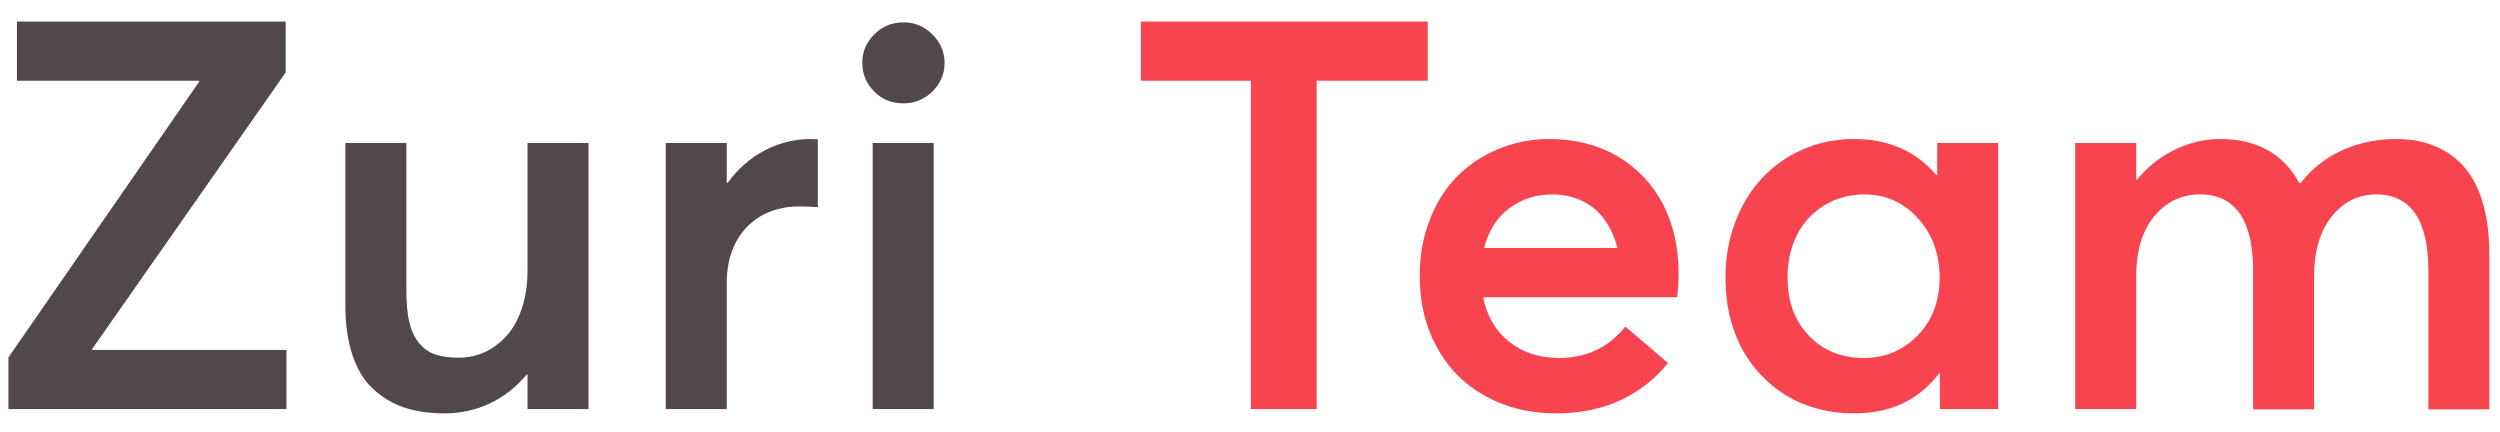
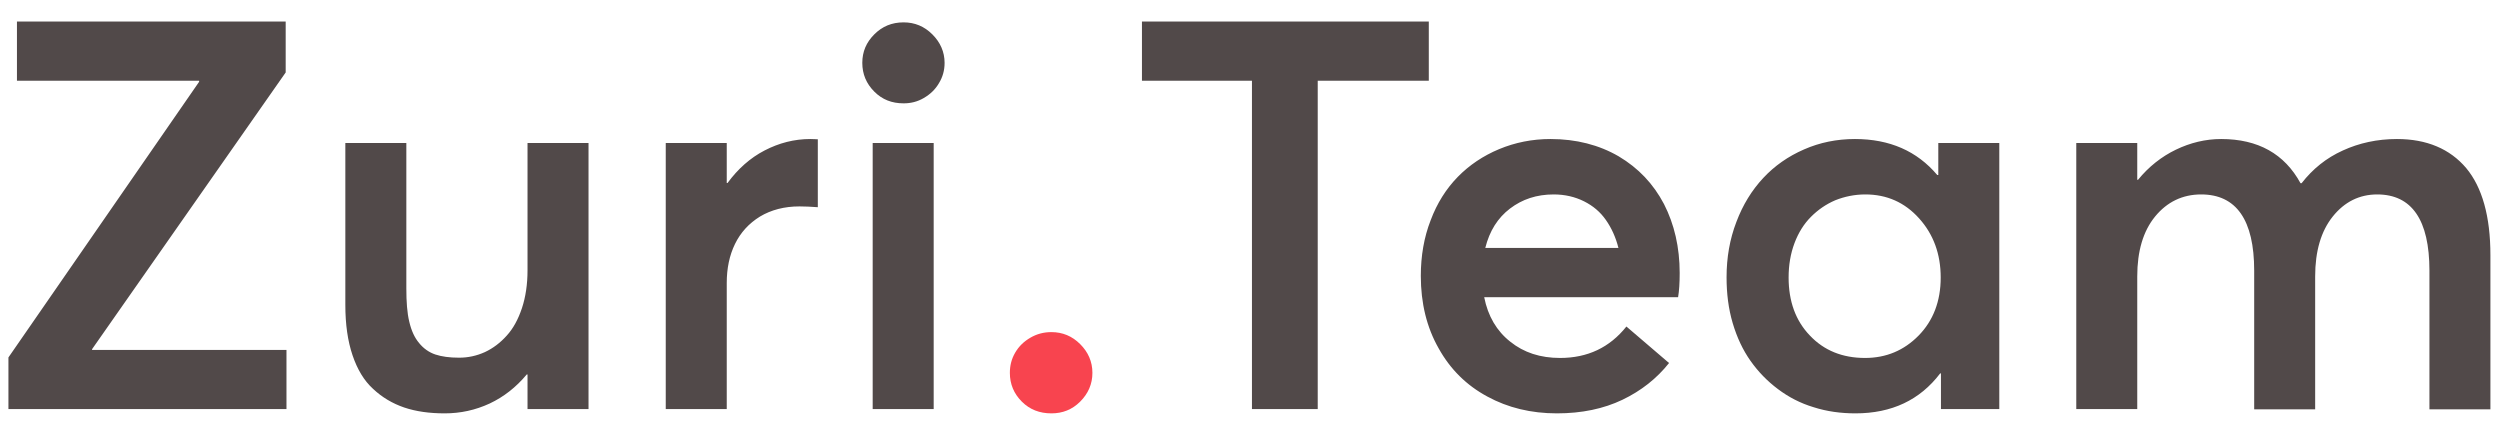
<svg xmlns="http://www.w3.org/2000/svg" width="110" height="19" viewBox="0 0 110 19" fill="none">
-   <path d="M4.051 15.398V15.363L12.57 3.188V0.949H0.746V3.551H8.762V3.598L0.371 15.727V18H12.605V15.398H4.051ZM23.211 6.293V11.895C23.211 12.504 23.129 13.066 22.965 13.559C22.801 14.051 22.578 14.461 22.297 14.766C22.016 15.082 21.688 15.328 21.336 15.492C20.973 15.656 20.598 15.738 20.199 15.738C19.777 15.738 19.438 15.691 19.156 15.598C18.875 15.504 18.629 15.328 18.441 15.094C18.242 14.859 18.102 14.555 18.008 14.156C17.914 13.77 17.879 13.277 17.879 12.691V6.293H15.195V13.418C15.195 14.273 15.301 15.012 15.512 15.633C15.723 16.254 16.016 16.746 16.414 17.109C16.812 17.484 17.27 17.754 17.785 17.93C18.301 18.105 18.898 18.188 19.566 18.188C20.258 18.188 20.914 18.047 21.547 17.754C22.168 17.461 22.707 17.039 23.176 16.477H23.211V18H25.895V6.293H23.211ZM35.656 6.117C34.941 6.117 34.273 6.293 33.641 6.621C33.008 6.949 32.469 7.43 32.012 8.051H31.977V6.293H29.293V18H31.977V12.445C31.977 11.812 32.094 11.238 32.34 10.734C32.586 10.23 32.949 9.832 33.441 9.527C33.934 9.234 34.508 9.082 35.176 9.082C35.41 9.082 35.68 9.094 35.984 9.117V6.129C35.914 6.129 35.809 6.117 35.656 6.117ZM39.758 4.547C40.074 4.547 40.367 4.477 40.648 4.312C40.93 4.148 41.152 3.938 41.316 3.656C41.48 3.387 41.562 3.094 41.562 2.766C41.562 2.285 41.375 1.863 41.023 1.512C40.672 1.16 40.25 0.984 39.758 0.984C39.242 0.984 38.82 1.16 38.469 1.512C38.117 1.863 37.941 2.273 37.941 2.766C37.941 3.258 38.117 3.68 38.469 4.031C38.82 4.383 39.242 4.547 39.758 4.547ZM38.398 18H41.082V6.293H38.398V18Z" fill="#514949" />
-   <path d="M55.039 18H57.934V3.551H62.82V0.949H50.199V3.551H55.039V18ZM73.859 12.012C73.859 10.887 73.625 9.867 73.168 8.977C72.699 8.086 72.043 7.395 71.176 6.879C70.309 6.375 69.301 6.117 68.176 6.117C67.367 6.117 66.617 6.27 65.914 6.562C65.211 6.855 64.602 7.266 64.098 7.781C63.582 8.309 63.184 8.941 62.902 9.691C62.609 10.441 62.469 11.262 62.469 12.141C62.469 13.336 62.727 14.402 63.254 15.328C63.77 16.254 64.484 16.957 65.398 17.449C66.301 17.941 67.32 18.188 68.457 18.188C69.547 18.188 70.508 17.988 71.34 17.59C72.172 17.191 72.852 16.652 73.391 15.973L71.516 14.367C70.777 15.293 69.805 15.75 68.598 15.75C67.731 15.75 67.004 15.516 66.406 15.035C65.809 14.566 65.422 13.91 65.258 13.078H73.789C73.836 12.797 73.859 12.445 73.859 12.012ZM68.316 8.555C68.809 8.555 69.254 8.66 69.652 8.859C70.051 9.059 70.367 9.328 70.613 9.68C70.859 10.031 71.047 10.441 71.164 10.91H65.305C65.492 10.16 65.856 9.586 66.394 9.176C66.934 8.766 67.566 8.555 68.316 8.555ZM85.238 6.293V7.699H85.191C84.301 6.645 83.094 6.117 81.57 6.117C80.773 6.117 80.023 6.27 79.332 6.574C78.629 6.879 78.031 7.301 77.539 7.828C77.035 8.367 76.637 9.012 76.356 9.762C76.062 10.523 75.922 11.332 75.922 12.199C75.922 12.914 76.004 13.582 76.191 14.215C76.379 14.848 76.637 15.398 76.977 15.879C77.316 16.359 77.715 16.77 78.184 17.121C78.652 17.473 79.168 17.742 79.754 17.918C80.34 18.105 80.949 18.188 81.594 18.188C83.188 18.188 84.43 17.602 85.32 16.43H85.356V18H87.922V6.293H85.238ZM82.016 15.75C81.019 15.75 80.211 15.422 79.59 14.766C78.957 14.109 78.652 13.254 78.652 12.211C78.652 11.672 78.734 11.168 78.91 10.699C79.086 10.23 79.332 9.844 79.637 9.539C79.941 9.234 80.293 8.988 80.703 8.812C81.113 8.648 81.559 8.555 82.027 8.555C82.977 8.555 83.762 8.906 84.394 9.609C85.027 10.312 85.344 11.18 85.344 12.211C85.344 13.254 85.016 14.109 84.371 14.766C83.727 15.422 82.941 15.75 82.016 15.75ZM105.418 6.117C104.551 6.117 103.754 6.293 103.039 6.621C102.312 6.949 101.715 7.43 101.223 8.062H101.176C100.473 6.773 99.312 6.117 97.684 6.117C96.992 6.117 96.324 6.281 95.691 6.586C95.059 6.891 94.496 7.336 94.027 7.91H93.992V6.293H91.309V18H93.992V12.164C93.992 11.051 94.25 10.172 94.777 9.527C95.305 8.883 95.984 8.555 96.805 8.555C98.352 8.555 99.137 9.68 99.137 11.906V18.012H101.82V12.164C101.82 11.051 102.078 10.172 102.594 9.527C103.109 8.883 103.766 8.555 104.551 8.555C106.074 8.555 106.848 9.68 106.848 11.906V18.012H109.531V11.227C109.531 9.516 109.168 8.238 108.465 7.395C107.75 6.551 106.73 6.117 105.418 6.117Z" fill="#F8444F" />
+   <path d="M4.051 15.398V15.363L12.57 3.188V0.949H0.746V3.551H8.762V3.598L0.371 15.727V18H12.605V15.398H4.051ZM23.211 6.293V11.895C23.211 12.504 23.129 13.066 22.965 13.559C22.801 14.051 22.578 14.461 22.297 14.766C22.016 15.082 21.688 15.328 21.336 15.492C20.973 15.656 20.598 15.738 20.199 15.738C19.777 15.738 19.438 15.691 19.156 15.598C18.875 15.504 18.629 15.328 18.441 15.094C18.242 14.859 18.102 14.555 18.008 14.156C17.914 13.77 17.879 13.277 17.879 12.691V6.293H15.195V13.418C15.195 14.273 15.301 15.012 15.512 15.633C15.723 16.254 16.016 16.746 16.414 17.109C16.812 17.484 17.27 17.754 17.785 17.93C18.301 18.105 18.898 18.188 19.566 18.188C20.258 18.188 20.914 18.047 21.547 17.754C22.168 17.461 22.707 17.039 23.176 16.477H23.211V18H25.895V6.293H23.211ZM35.656 6.117C34.941 6.117 34.273 6.293 33.641 6.621C33.008 6.949 32.469 7.43 32.012 8.051H31.977V6.293H29.293V18H31.977V12.445C31.977 11.812 32.094 11.238 32.34 10.734C32.586 10.23 32.949 9.832 33.441 9.527C33.934 9.234 34.508 9.082 35.176 9.082C35.41 9.082 35.68 9.094 35.984 9.117V6.129C35.914 6.129 35.809 6.117 35.656 6.117ZM39.758 4.547C40.074 4.547 40.367 4.477 40.648 4.312C40.93 4.148 41.152 3.938 41.316 3.656C41.48 3.387 41.562 3.094 41.562 2.766C41.562 2.285 41.375 1.863 41.023 1.512C40.672 1.16 40.25 0.984 39.758 0.984C39.242 0.984 38.82 1.16 38.469 1.512C38.117 1.863 37.941 2.273 37.941 2.766C37.941 3.258 38.117 3.68 38.469 4.031C38.82 4.383 39.242 4.547 39.758 4.547ZM38.398 18H41.082V6.293H38.398V18ZM55.086 18H57.98V3.551H62.867V0.949H50.246V3.551H55.086V18ZM73.906 12.012C73.906 10.887 73.672 9.867 73.215 8.977C72.746 8.086 72.09 7.395 71.223 6.879C70.356 6.375 69.348 6.117 68.223 6.117C67.414 6.117 66.664 6.27 65.961 6.562C65.258 6.855 64.648 7.266 64.144 7.781C63.629 8.309 63.23 8.941 62.949 9.691C62.656 10.441 62.516 11.262 62.516 12.141C62.516 13.336 62.773 14.402 63.301 15.328C63.816 16.254 64.531 16.957 65.445 17.449C66.348 17.941 67.367 18.188 68.504 18.188C69.594 18.188 70.555 17.988 71.387 17.59C72.219 17.191 72.898 16.652 73.438 15.973L71.562 14.367C70.824 15.293 69.852 15.75 68.644 15.75C67.777 15.75 67.051 15.516 66.453 15.035C65.856 14.566 65.469 13.91 65.305 13.078H73.836C73.883 12.797 73.906 12.445 73.906 12.012ZM68.363 8.555C68.856 8.555 69.301 8.66 69.699 8.859C70.098 9.059 70.414 9.328 70.66 9.68C70.906 10.031 71.094 10.441 71.211 10.91H65.352C65.539 10.16 65.902 9.586 66.441 9.176C66.981 8.766 67.613 8.555 68.363 8.555ZM85.285 6.293V7.699H85.238C84.348 6.645 83.141 6.117 81.617 6.117C80.82 6.117 80.07 6.27 79.379 6.574C78.676 6.879 78.078 7.301 77.586 7.828C77.082 8.367 76.684 9.012 76.402 9.762C76.109 10.523 75.969 11.332 75.969 12.199C75.969 12.914 76.051 13.582 76.238 14.215C76.426 14.848 76.684 15.398 77.023 15.879C77.363 16.359 77.762 16.77 78.231 17.121C78.699 17.473 79.215 17.742 79.801 17.918C80.387 18.105 80.996 18.188 81.641 18.188C83.234 18.188 84.477 17.602 85.367 16.43H85.402V18H87.969V6.293H85.285ZM82.062 15.75C81.066 15.75 80.258 15.422 79.637 14.766C79.004 14.109 78.699 13.254 78.699 12.211C78.699 11.672 78.781 11.168 78.957 10.699C79.133 10.23 79.379 9.844 79.684 9.539C79.988 9.234 80.34 8.988 80.75 8.812C81.16 8.648 81.606 8.555 82.074 8.555C83.023 8.555 83.809 8.906 84.441 9.609C85.074 10.312 85.391 11.18 85.391 12.211C85.391 13.254 85.062 14.109 84.418 14.766C83.773 15.422 82.988 15.75 82.062 15.75ZM105.465 6.117C104.598 6.117 103.801 6.293 103.086 6.621C102.359 6.949 101.762 7.43 101.27 8.062H101.223C100.52 6.773 99.359 6.117 97.731 6.117C97.039 6.117 96.371 6.281 95.738 6.586C95.106 6.891 94.543 7.336 94.074 7.91H94.039V6.293H91.356V18H94.039V12.164C94.039 11.051 94.297 10.172 94.824 9.527C95.352 8.883 96.031 8.555 96.852 8.555C98.398 8.555 99.184 9.68 99.184 11.906V18.012H101.867V12.164C101.867 11.051 102.125 10.172 102.641 9.527C103.156 8.883 103.812 8.555 104.598 8.555C106.121 8.555 106.895 9.68 106.895 11.906V18.012H109.578V11.227C109.578 9.516 109.215 8.238 108.512 7.395C107.797 6.551 106.777 6.117 105.465 6.117Z" fill="#514949" />
+   <path d="M46.262 18.188C46.754 18.188 47.176 18.023 47.527 17.672C47.879 17.32 48.066 16.898 48.066 16.406C48.066 15.914 47.879 15.492 47.527 15.141C47.176 14.789 46.754 14.613 46.262 14.613C45.922 14.613 45.617 14.695 45.336 14.859C45.055 15.023 44.832 15.234 44.668 15.516C44.504 15.797 44.434 16.09 44.434 16.406C44.434 16.898 44.609 17.32 44.961 17.672C45.312 18.023 45.746 18.188 46.262 18.188Z" fill="#F8444F" />
</svg>
